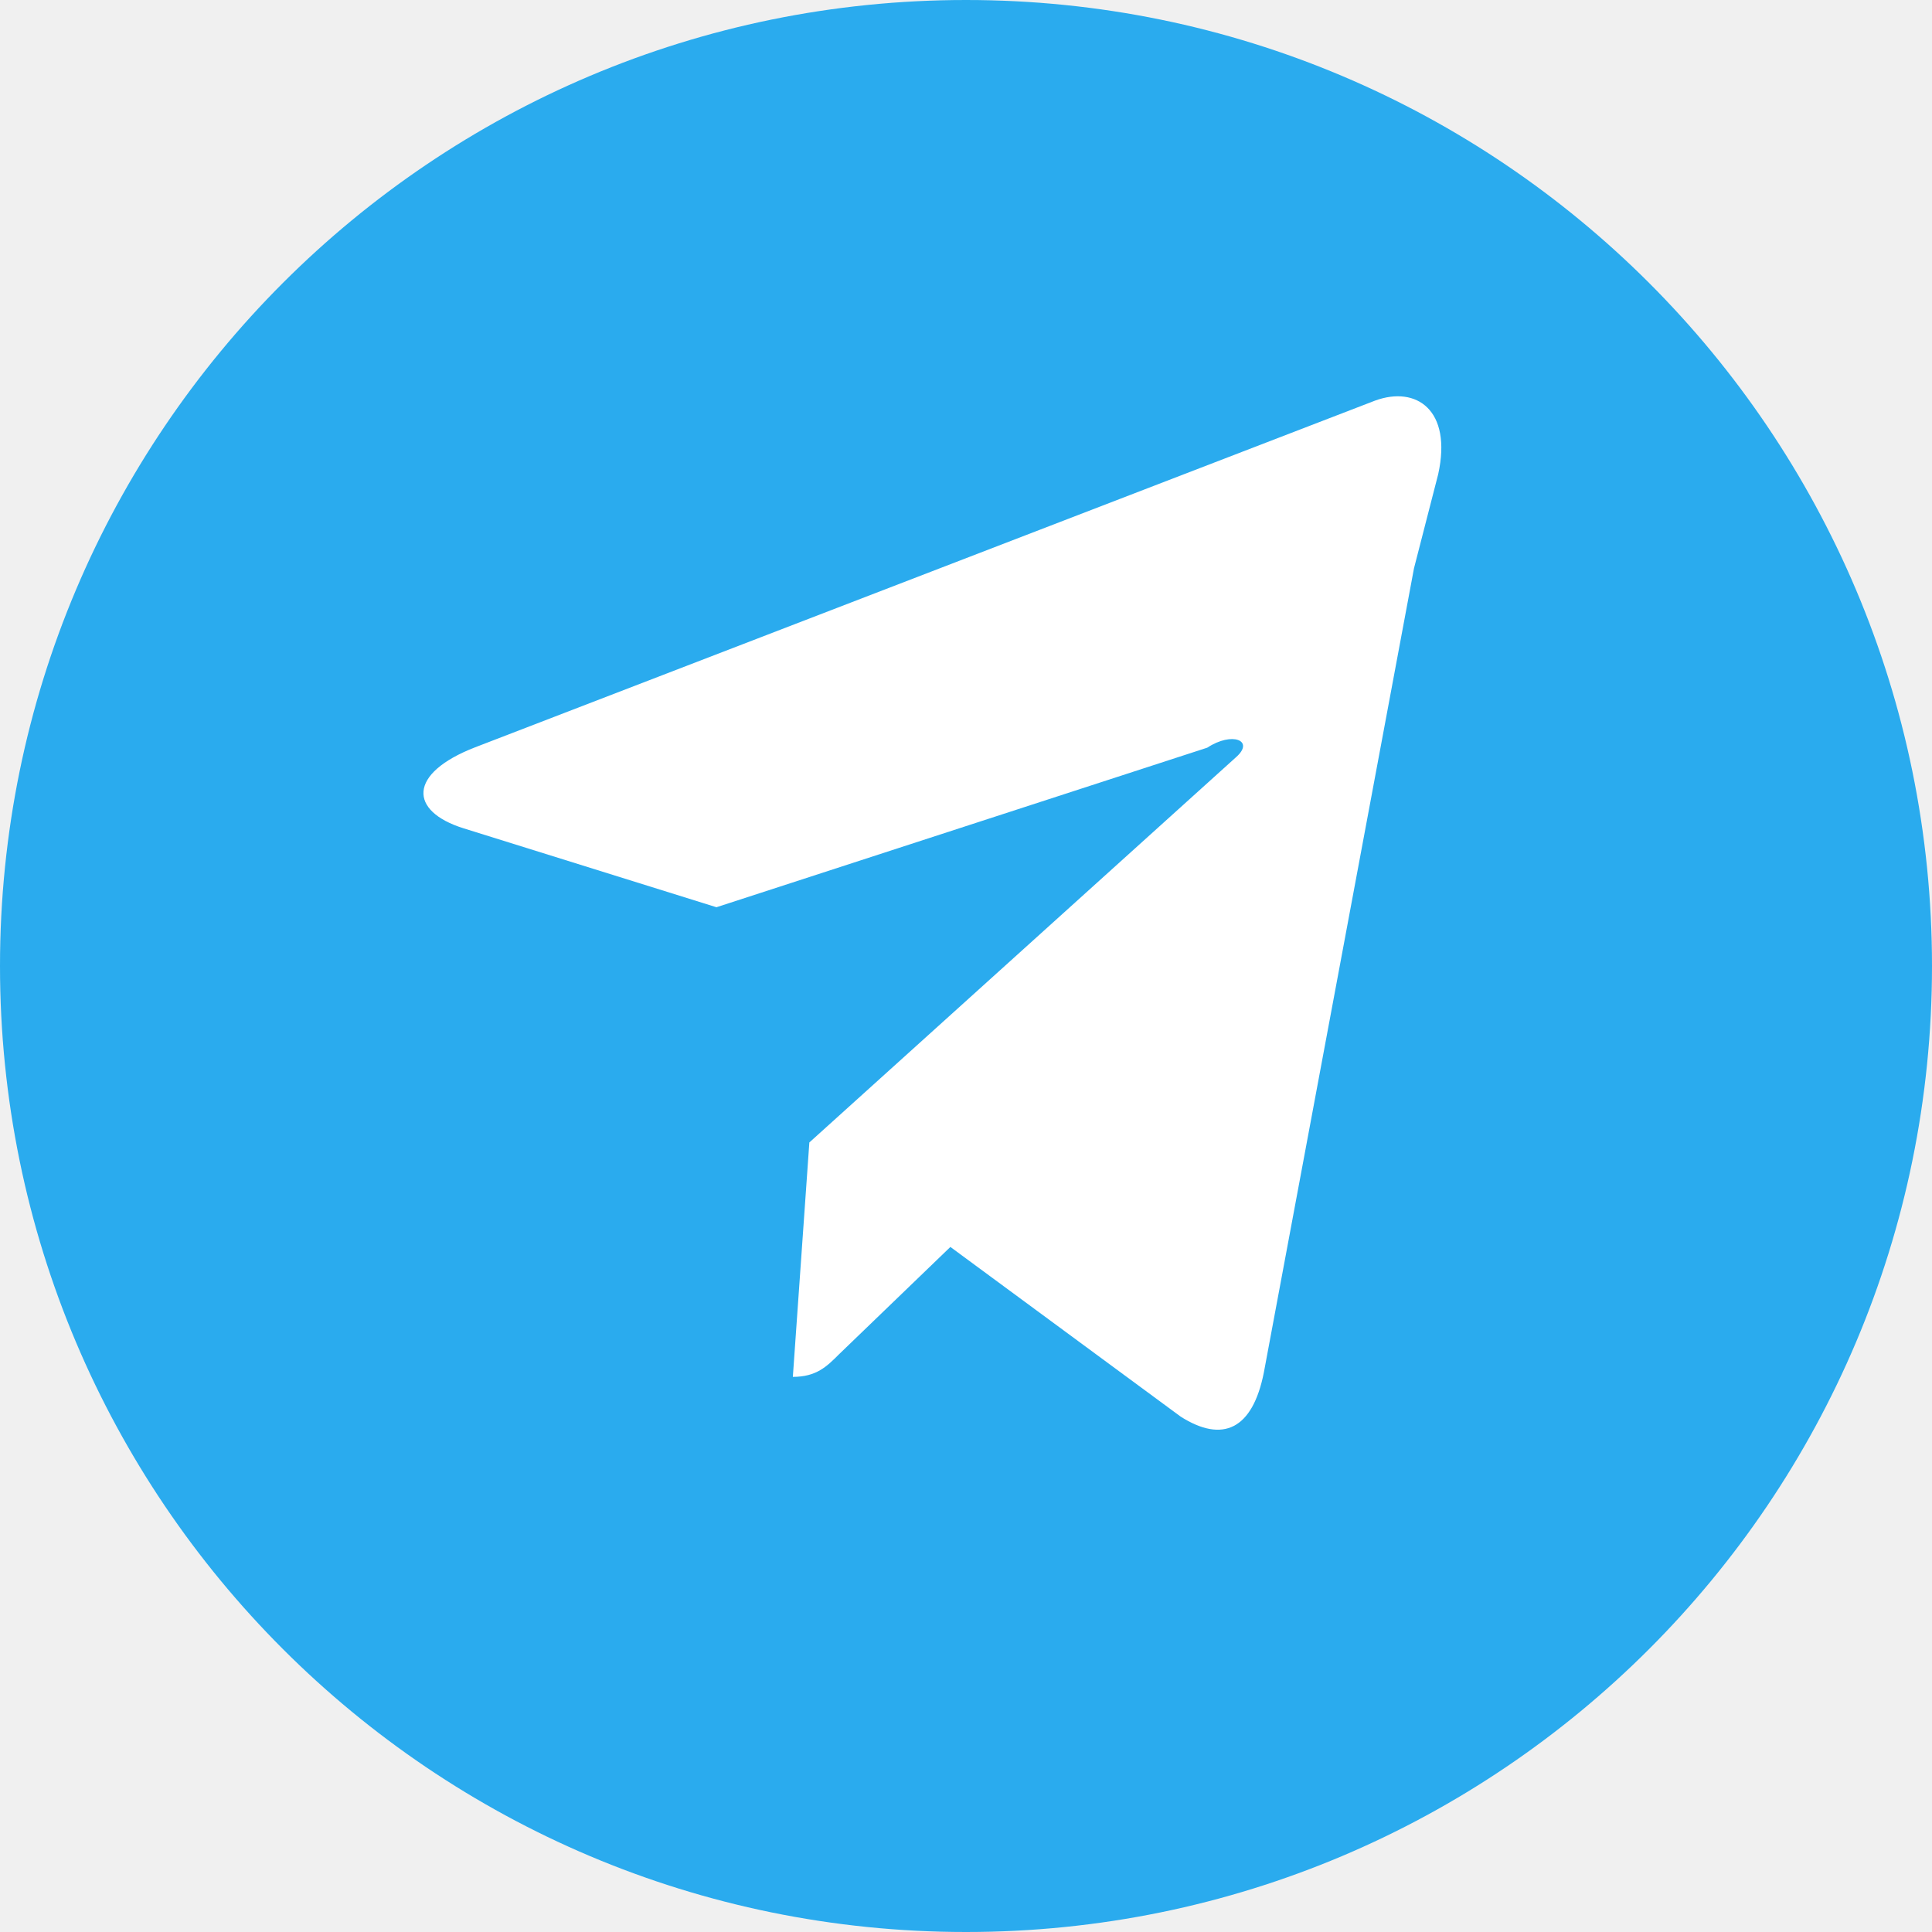
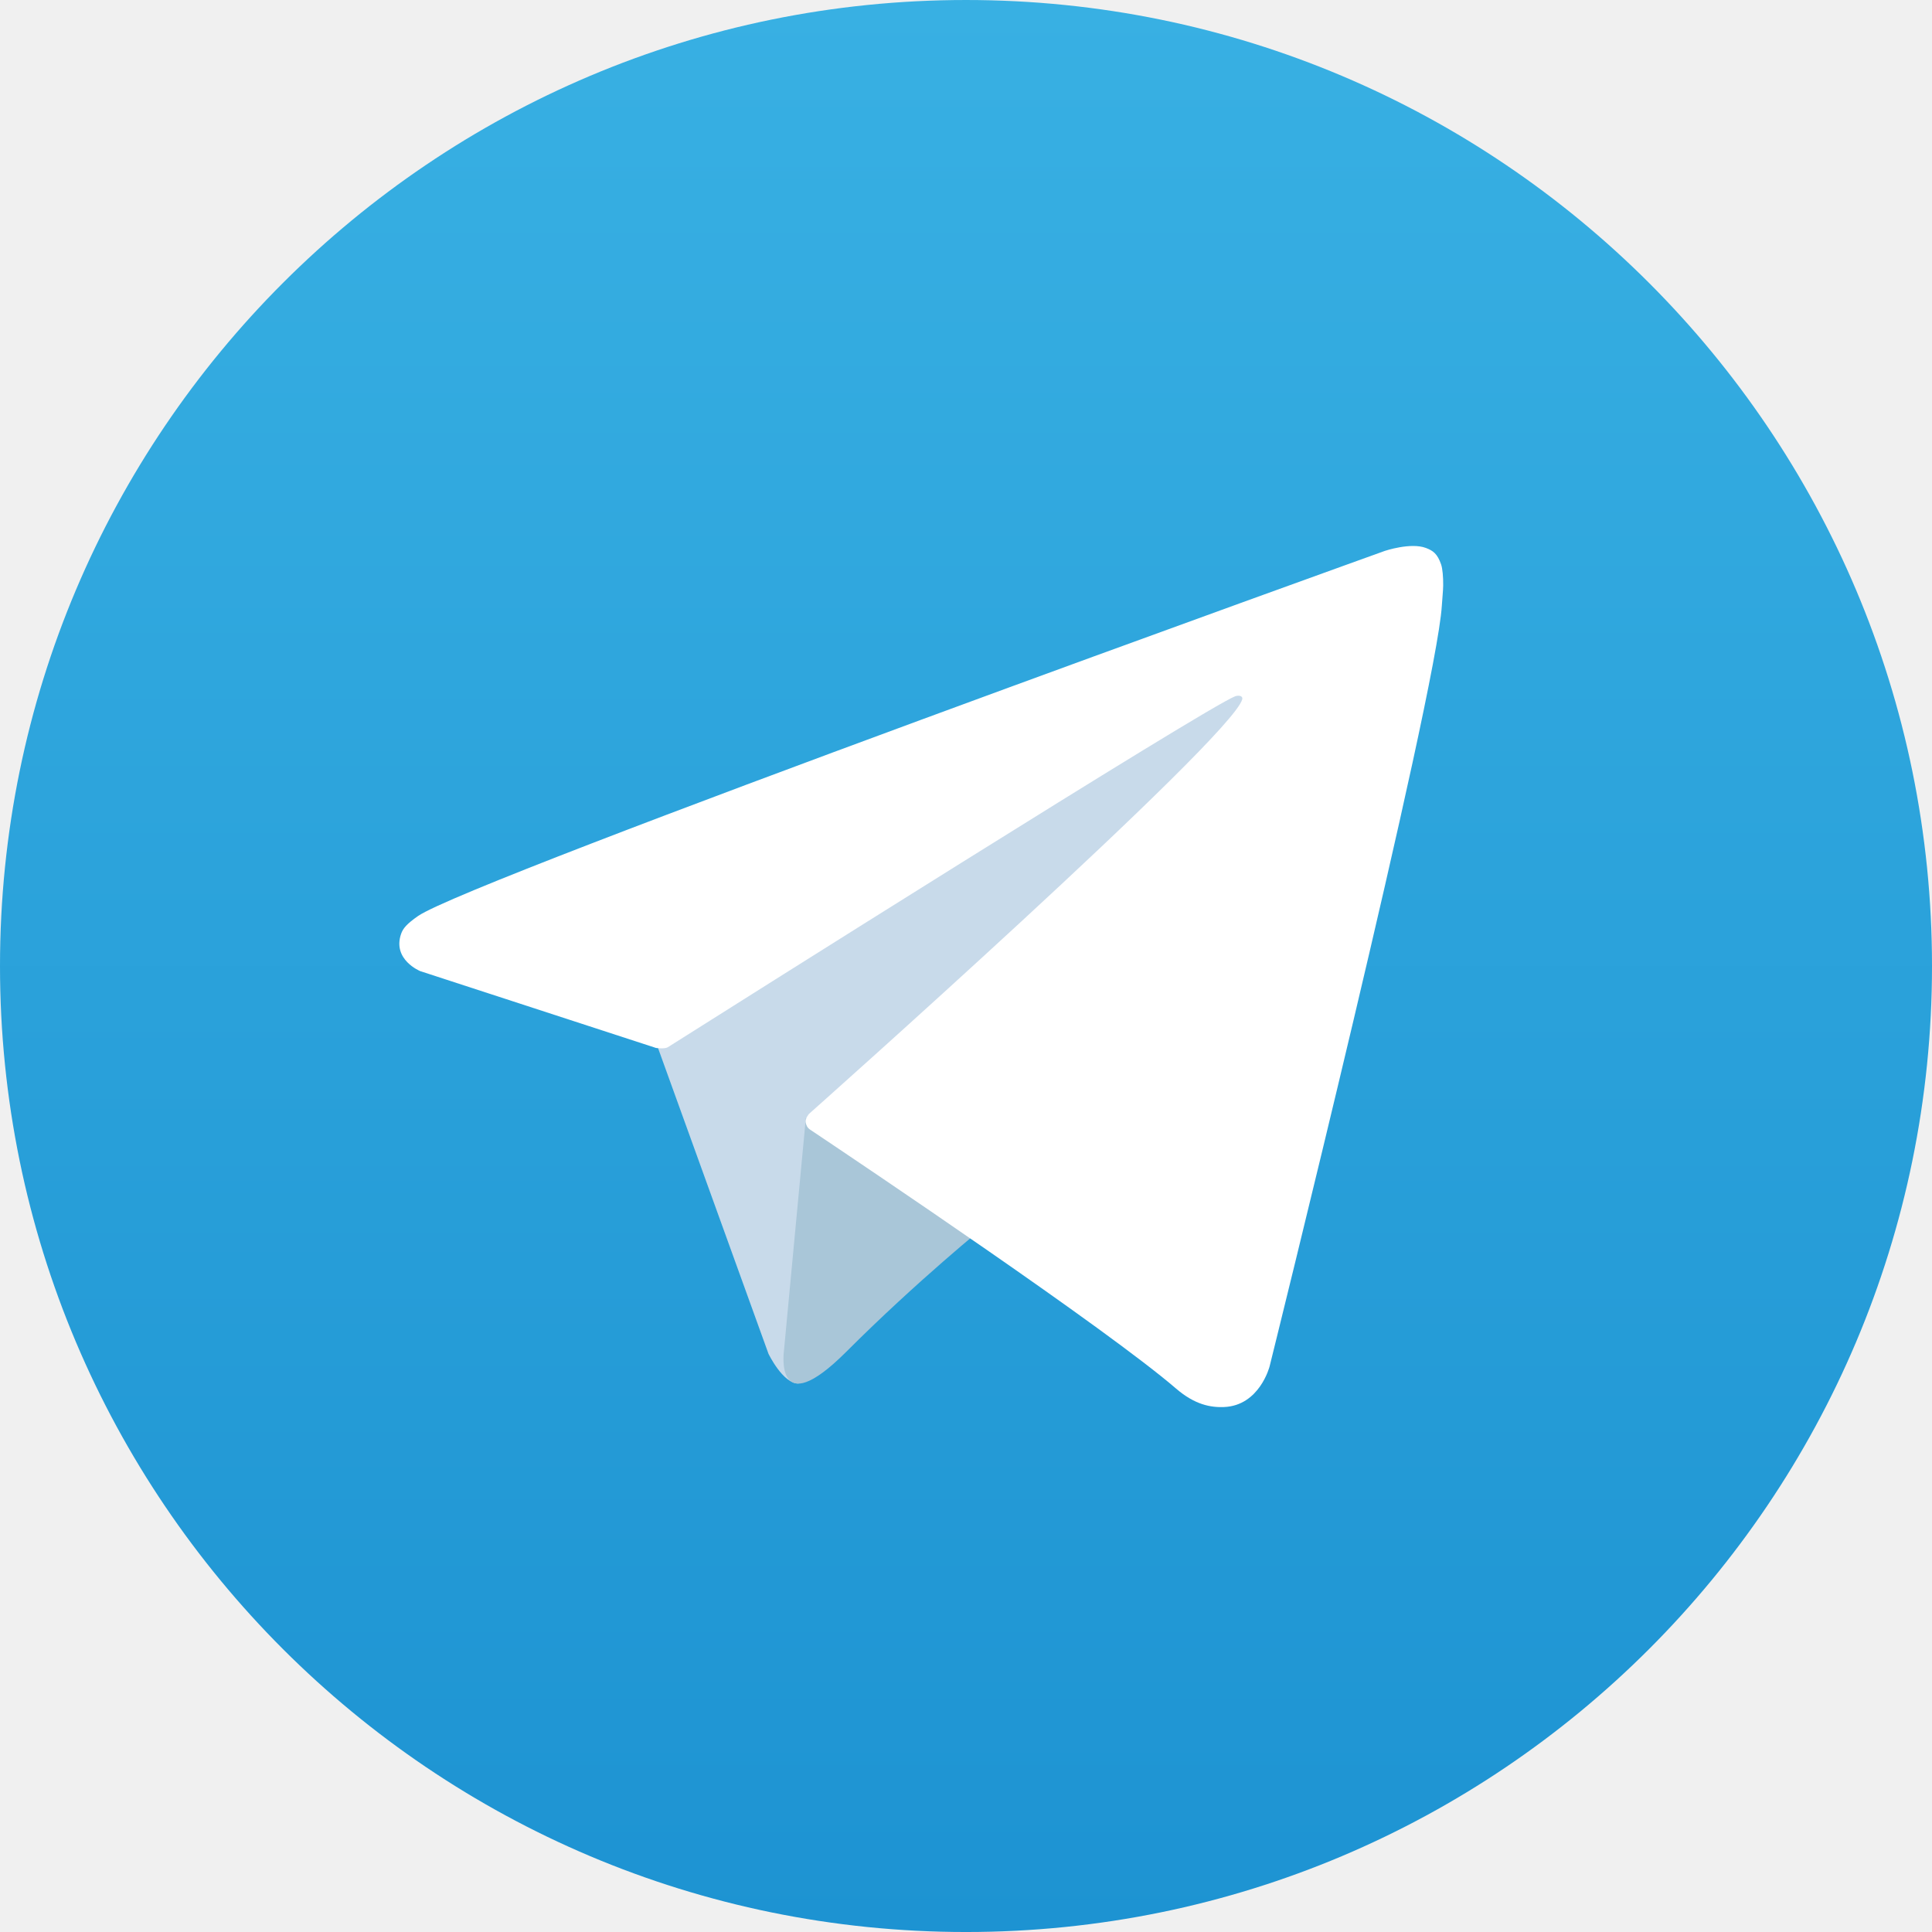
- <svg xmlns="http://www.w3.org/2000/svg" viewBox="0 0 24 24">
-   <path fill="#2AABEE" d="M12 0C5.372 0 0 5.372 0 12s5.372 12 12 12 12-5.372 12-12S18.628 0 12 0z" />
-   <path fill="#fff" d="M17.565 7.06L15.7 17.05c-.14.706-.51.88-1.033.548l-2.861-2.108-1.382 1.332c-.153.153-.282.282-.575.282l.205-2.912 5.303-4.788c.231-.205-.05-.32-.36-.116L8.9 11.27l-3.14-.98c-.682-.213-.696-.682.143-1.007l11.18-4.307c.511-.186.958.116.783.914z" />
+ <svg xmlns="http://www.w3.org/2000/svg" width="64" height="64">
+   <defs>
+     <clipPath id="A">
+       <path d="M15.903 131.998c0-65.17 52.83-118 118-118s118 52.83 118 118-52.83 118-118 118-118-52.83-118-118" />
+     </clipPath>
+     <linearGradient x1="133.903" y1="13.999" x2="133.903" y2="249.999" gradientUnits="userSpaceOnUse" spreadMethod="pad" id="B">
+       <stop offset="0" stop-color="#1d93d2" />
+       <stop offset="1" stop-color="#38b0e3" />
+     </linearGradient>
+     <clipPath id="C">
+       <path d="M0 265.9h266.987V0H0z" />
+     </clipPath>
+     <clipPath id="D">
+       <path d="M0 265.9h266.987V0H0z" />
+     </clipPath>
+     <clipPath id="E">
+       <path d="M0 265.9h266.987V0H0z" />
+     </clipPath>
+   </defs>
+   <g transform="matrix(.271187 0 0 -.271187 -4.312678 67.79634)">
+     <path d="M15.903 131.998c0-65.17 52.83-118 118-118s118 52.83 118 118-52.83 118-118 118-118-52.83-118-118" fill="url(#B)" clip-path="url(#A)" />
+     <g clip-path="url(#C)">
+       <path d="M95.778 123.374l14-38.75S111.528 81 113.403 81s29.75 29 29.75 29l31 59.875-77.875-36.5z" fill="#c8daea" />
+     </g>
+     <g clip-path="url(#D)">
+       <path d="M114.34 113.436l-2.688-28.562s-1.125-8.75 7.625 0 17.125 15.5 17.125 15.5" fill="#a9c6d8" />
+     </g>
+     <g clip-path="url(#E)">
+       <path d="M96.03 121.99l-28.795 9.383s-3.437 1.395-2.333 4.562c.228.653.687 1.208 2.062 2.167 6.382 4.447 118.104 44.604 118.104 44.604s3.155 1.062 5.02.356c.852-.323 1.396-.688 1.854-2.02.167-.485.263-1.516.25-2.542-.01-.74-.1-1.425-.166-2.5-.68-10.98-21.04-92.918-21.04-92.918s-1.218-4.795-5.583-4.958c-1.592-.06-3.524.263-5.834 2.25-8.565 7.368-38.172 27.265-44.713 31.64-.37.246-.474.567-.537.88-.092.46.4 1.034.4 1.034s51.552 45.825 52.924 50.633c.106.373-.293.557-.834.396-3.424-1.26-62.78-38.74-69.33-42.88-.383-.242-1.457-.086-1.457-.086" fill="#fff" />
+     </g>
+   </g>
</svg>
